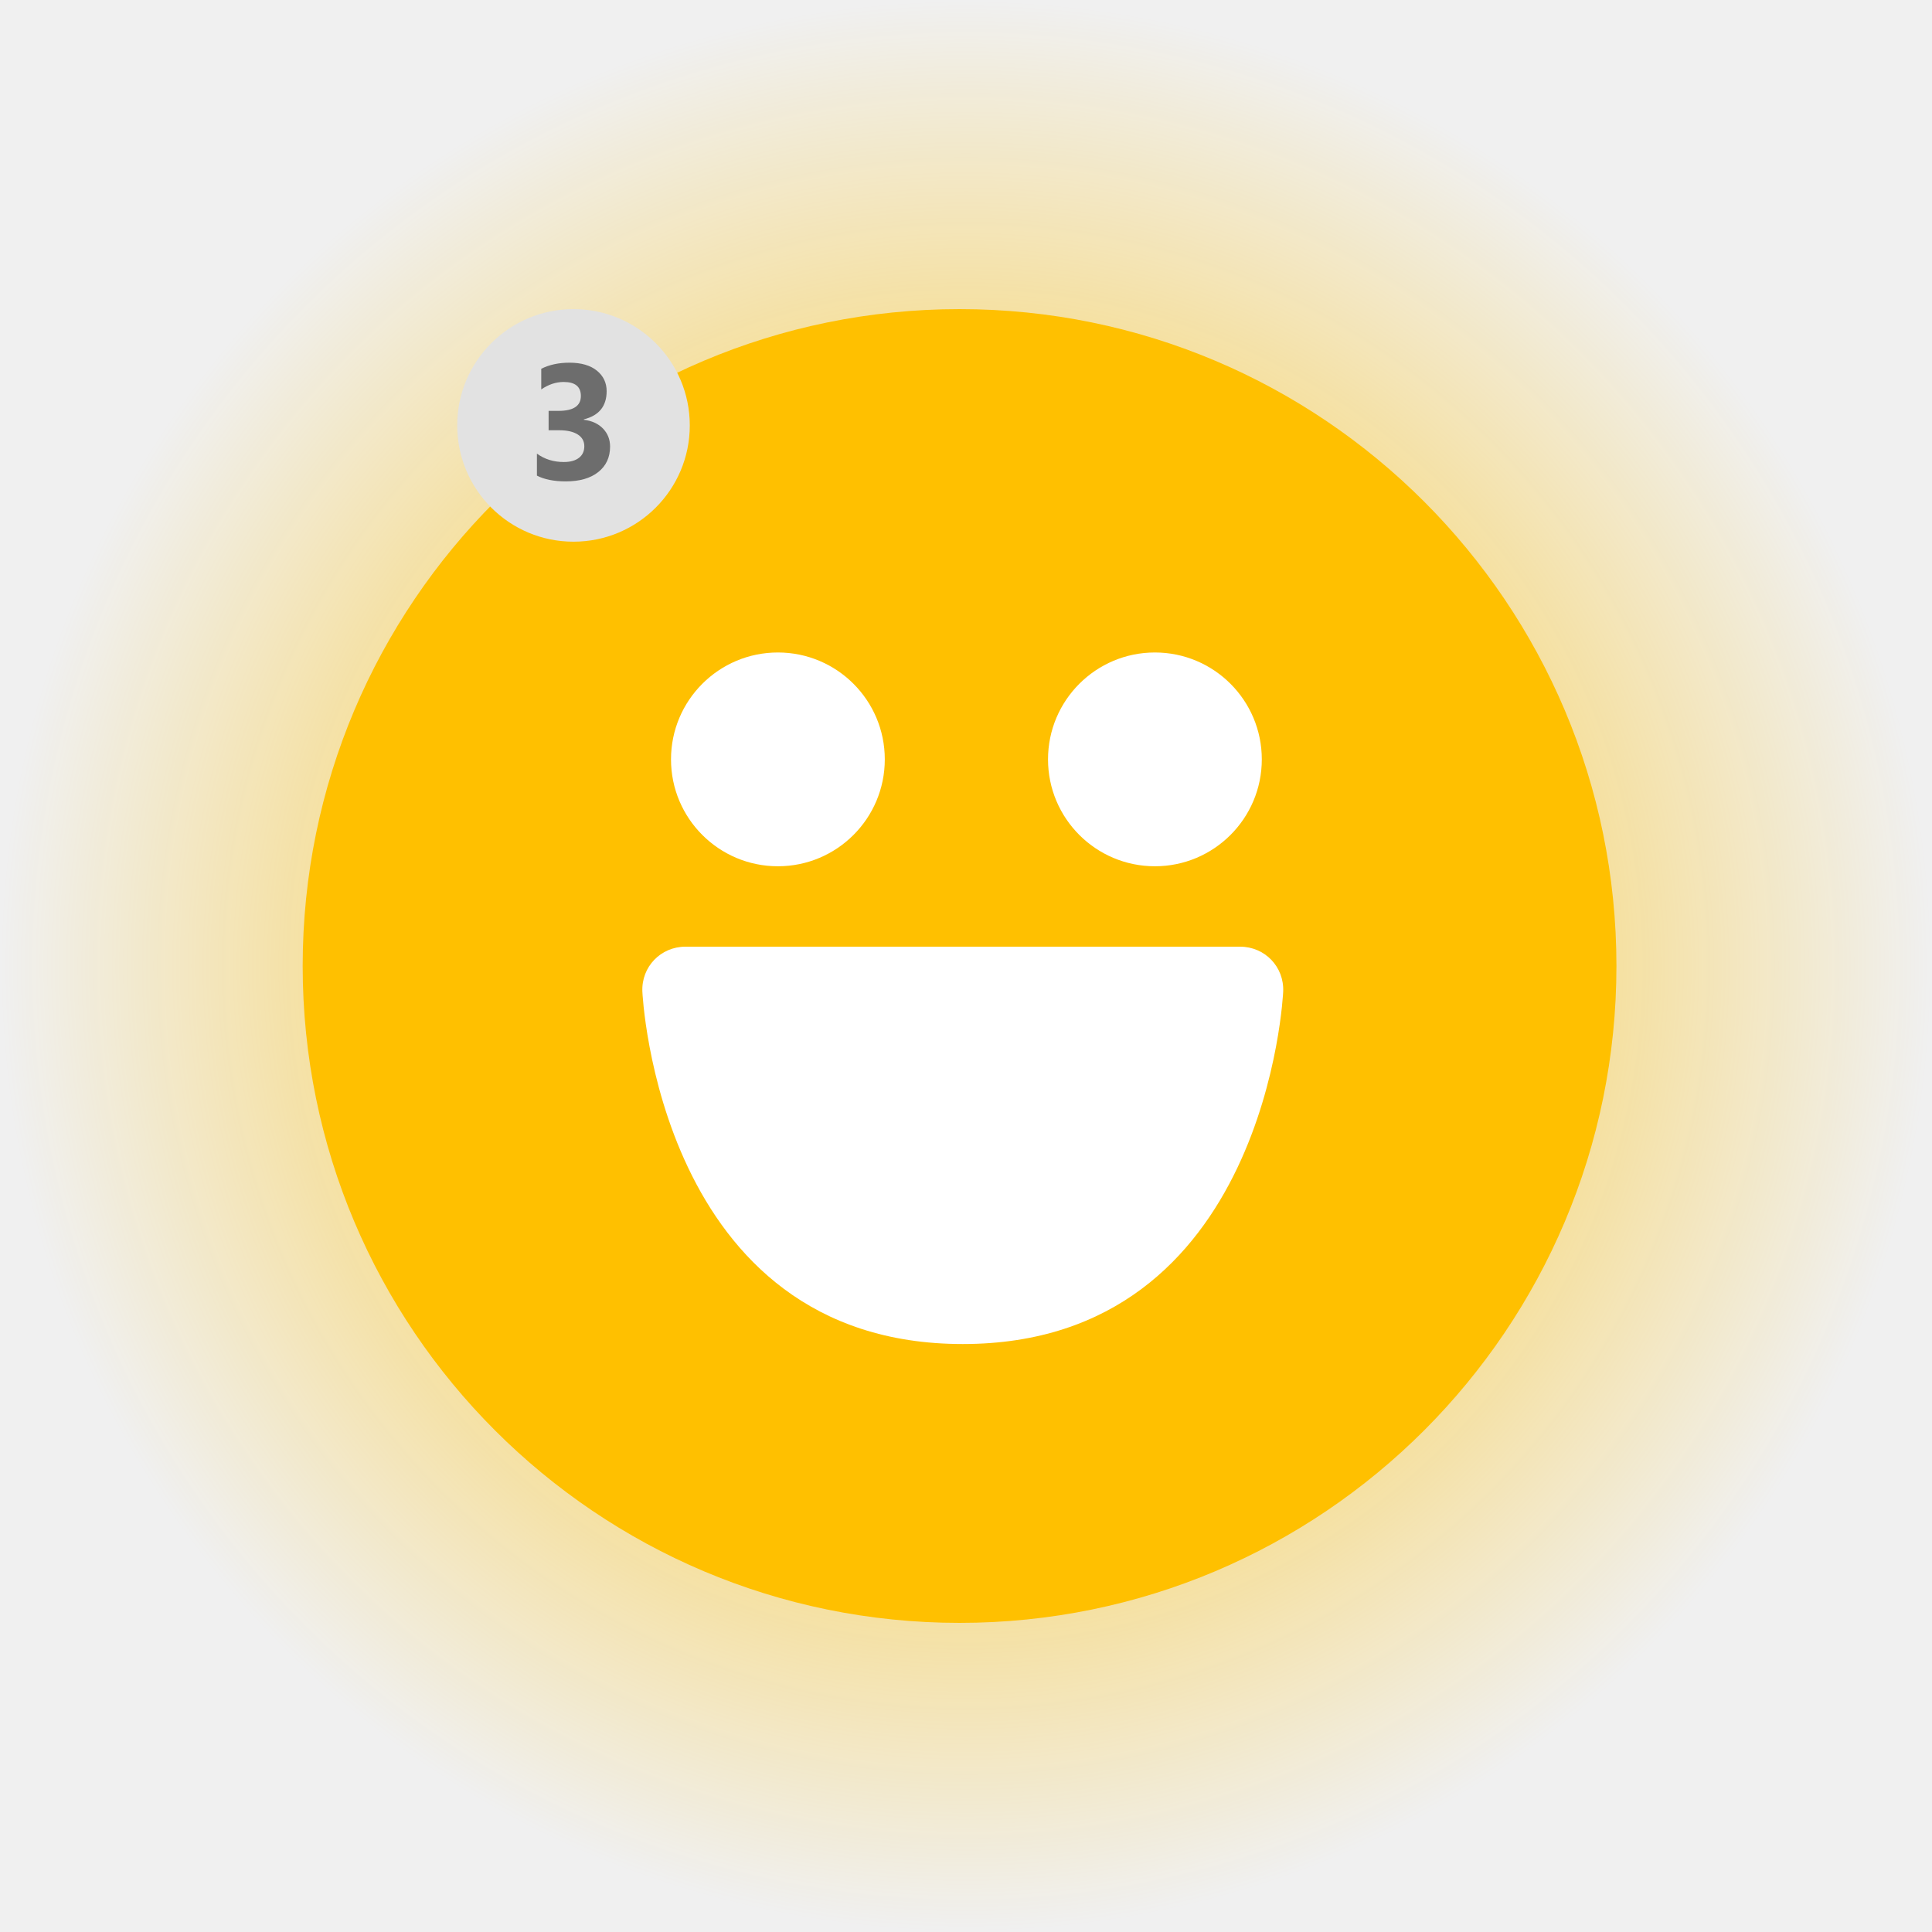
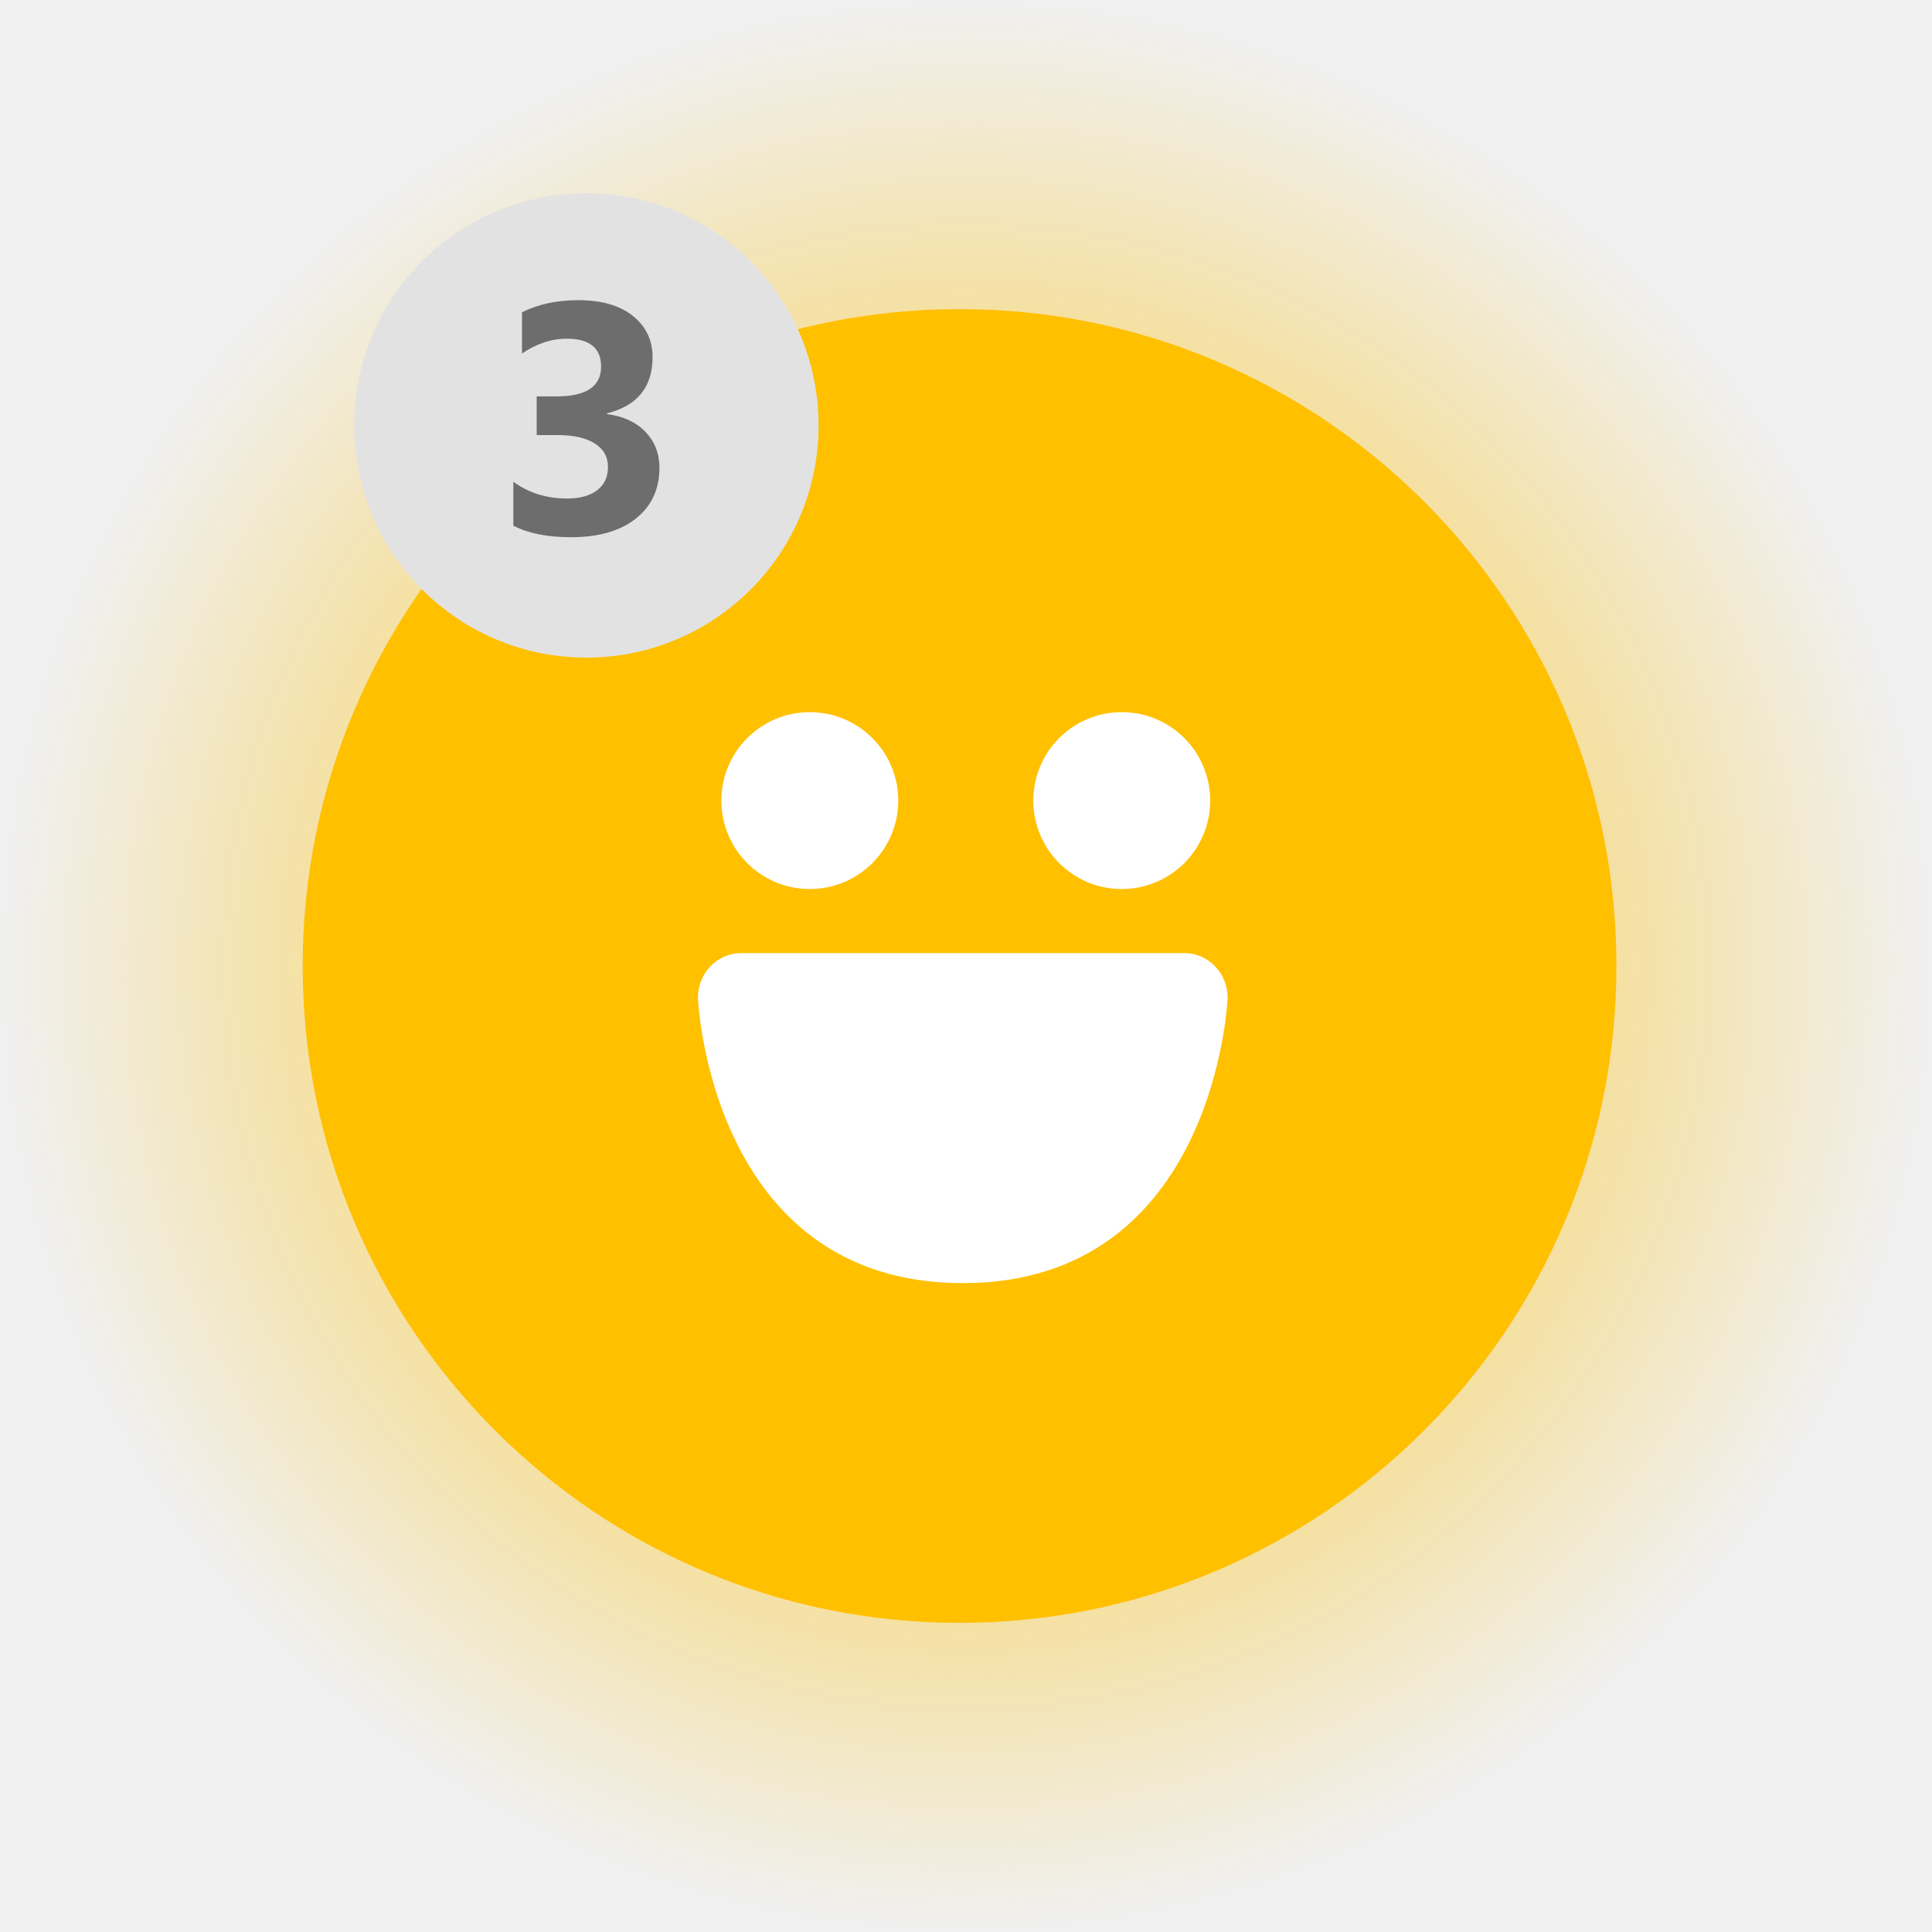
<svg xmlns="http://www.w3.org/2000/svg" version="1.1" id="Layer_1" x="0px" y="0px" width="300px" height="300px" viewBox="0 0 300 300" enable-background="new 0 0 300 300" xml:space="preserve">
+   <radialGradient id="SVGID_1_" cx="150" cy="150" r="150" gradientUnits="userSpaceOnUse">
+     <stop offset="0" style="stop-color:#FFC000" />
+     <stop offset="1" style="stop-color:#FFC000;stop-opacity:0" />
+   </radialGradient>
+   <circle fill="url(#SVGID_1_)" cx="150" cy="150" r="150" />
+   <circle fill="#FFC000" cx="149" cy="150" r="102" />
  <g>
-     <radialGradient id="SVGID_1_" cx="150" cy="150" r="150" gradientUnits="userSpaceOnUse">
-       <stop offset="0" style="stop-color:#FFC000" />
-       <stop offset="1" style="stop-color:#FFC000;stop-opacity:0" />
-     </radialGradient>
-     <circle fill="url(#SVGID_1_)" cx="150" cy="150" r="150" />
-     <circle fill="#FFC000" cx="149" cy="150" r="102" />
+     <circle fill="#FFFFFF" cx="125.746" cy="124.315" r="13.734" />
+     <circle fill="#FFFFFF" cx="174.186" cy="124.315" r="13.734" />
    <g>
-       <circle fill="#FFFFFF" cx="120.792" cy="117.915" r="16.598" />
-       <circle fill="#FFFFFF" cx="179.334" cy="117.915" r="16.598" />
-       <g>
-         <path fill="#FFFFFF" d="M99.747,153.976c-0.167-3.846,2.846-6.976,6.695-6.976h86.115c3.85,0,6.862,3.13,6.695,6.976     c0,0-2.388,54.725-49.753,54.725S99.747,153.976,99.747,153.976z" />
-       </g>
+       <path fill="#FFFFFF" d="M108.386,155.169c-0.167-3.846,2.846-7.169,6.695-7.169h68.838c3.85,0,6.862,3.323,6.695,7.169    c0,0-1.923,44.073-41.114,44.073S108.386,155.169,108.386,155.169z" />
    </g>
  </g>
+   <radialGradient id="SVGID_2_" cx="-188" cy="150" r="150" gradientUnits="userSpaceOnUse">
+     <stop offset="0" style="stop-color:#3FA9F5" />
+     <stop offset="1" style="stop-color:#3FA9F5;stop-opacity:0" />
+   </radialGradient>
+   <circle fill="url(#SVGID_2_)" cx="-188" cy="150" r="150" />
+   <circle fill="#558ED5" cx="-189" cy="150" r="102" />
  <g>
-     <radialGradient id="SVGID_2_" cx="-188" cy="150" r="150" gradientUnits="userSpaceOnUse">
-       <stop offset="0" style="stop-color:#3FA9F5" />
-       <stop offset="1" style="stop-color:#3FA9F5;stop-opacity:0" />
-     </radialGradient>
-     <circle fill="url(#SVGID_2_)" cx="-188" cy="150" r="150" />
-     <circle fill="#558ED5" cx="-189" cy="150" r="102" />
-     <g>
-       <polygon fill="#FFFFFF" points="-123.925,113 -254,113 -254,113.62 -189.465,148.089   " />
-       <polygon fill="#FFFFFF" points="-124,186 -124,116 -123.925,116 -189.465,150.958 -254,116.358 -254,186   " />
-     </g>
+     <polygon fill="#FFFFFF" points="-133.943,118 -244,118 -244,119.096 -189.397,147.972  " />
+     <polygon fill="#FFFFFF" points="-134,182 -134,123 -133.943,123 -189.397,152.179 -244,122.51 -244,182  " />
  </g>
  <g>
    <radialGradient id="SVGID_3_" cx="-527" cy="150" r="150" gradientUnits="userSpaceOnUse">
      <stop offset="0" style="stop-color:#04D138" />
      <stop offset="1" style="stop-color:#04D138;stop-opacity:0" />
    </radialGradient>
    <circle fill="url(#SVGID_3_)" cx="-527" cy="150" r="150" />
    <circle fill="#04D138" cx="-527" cy="150" r="102" />
    <g>
      <path fill-rule="evenodd" clip-rule="evenodd" fill="#FFFFFF" d="M-541.855,197.449c24.242-24.109,48.63-48.365,72.803-72.407    c-4.459-4.668-9.573-10.024-16.667-17.45c-18.479,19.499-36.601,38.619-56.252,59.355c-9.462-10.554-17.729-19.778-26.323-29.366    c-6.274,6.262-11.684,11.659-16.652,16.617C-569.97,169.232-555.396,183.858-541.855,197.449z" />
      <path fill-rule="evenodd" clip-rule="evenodd" fill="#FFFFFF" d="M-541.855,197.449c-13.541-13.591-28.114-28.217-43.092-43.251    c4.969-4.958,10.378-10.355,16.652-16.617c8.594,9.588,16.861,18.813,26.323,29.366c19.651-20.736,37.772-39.856,56.252-59.355    c7.094,7.426,12.208,12.782,16.667,17.45C-493.226,149.084-517.613,173.34-541.855,197.449z" />
    </g>
  </g>
-   <circle fill="#E2E2E2" cx="-584.947" cy="66.056" r="18.056" />
  <g>
-     <path fill="#6D6D6D" d="M-582.407,56.946v18.22h-3.915V61.37c-0.216,0.191-0.471,0.371-0.765,0.541s-0.607,0.323-0.938,0.459   c-0.332,0.137-0.675,0.253-1.031,0.348c-0.356,0.095-0.708,0.164-1.057,0.205v-3.306c1.019-0.298,1.98-0.68,2.883-1.144   c0.903-0.464,1.719-0.974,2.449-1.529H-582.407z" />
+     <circle fill="#E2E2E2" cx="-584.947" cy="66.056" r="36.056" />
+     <g>
+       <path fill="#6D6D6D" d="M-579.875,47.864v36.384h-7.817V56.699c-0.431,0.381-0.94,0.741-1.527,1.081    c-0.587,0.339-1.212,0.645-1.874,0.917c-0.662,0.273-1.349,0.505-2.06,0.695c-0.712,0.19-1.415,0.327-2.11,0.41V53.2    c2.035-0.596,3.955-1.357,5.757-2.284c1.804-0.926,3.434-1.944,4.89-3.053H-579.875z" />
+     </g>
  </g>
-   <circle fill="#E2E2E2" cx="-247.947" cy="66.056" r="18.056" />
  <g>
-     <path fill="#6D6D6D" d="M-249.969,71.183h7.556v3.256h-11.856v-1.342c0-0.911,0.153-1.729,0.459-2.455s0.692-1.375,1.156-1.951   c0.464-0.576,0.971-1.085,1.522-1.529c0.551-0.443,1.075-0.843,1.572-1.199c0.522-0.373,0.979-0.729,1.373-1.069   s0.725-0.678,0.994-1.013c0.27-0.335,0.47-0.675,0.603-1.019c0.132-0.344,0.199-0.71,0.199-1.1c0-0.762-0.215-1.338-0.646-1.728   c-0.431-0.389-1.09-0.584-1.976-0.584c-1.533,0-3,0.609-4.4,1.827v-3.455c1.549-1.002,3.298-1.504,5.245-1.504   c0.903,0,1.713,0.118,2.43,0.354c0.716,0.236,1.323,0.574,1.821,1.013c0.497,0.439,0.876,0.971,1.137,1.597   c0.261,0.626,0.391,1.324,0.391,2.094c0,0.82-0.126,1.55-0.379,2.188c-0.253,0.638-0.588,1.218-1.007,1.74s-0.901,1-1.448,1.435   c-0.547,0.435-1.115,0.856-1.703,1.262c-0.398,0.282-0.781,0.562-1.15,0.839c-0.369,0.278-0.694,0.551-0.976,0.82   c-0.282,0.27-0.505,0.533-0.671,0.789C-249.887,70.707-249.969,70.951-249.969,71.183z" />
+     <circle fill="#E2E2E2" cx="-246.947" cy="66.056" r="36.056" />
+     <g>
+       <path fill="#6D6D6D" d="M-250.985,76.293h15.089v6.502h-23.676v-2.681c0-1.819,0.305-3.454,0.917-4.901s1.381-2.747,2.309-3.896    c0.926-1.15,1.939-2.167,3.041-3.053c1.1-0.885,2.146-1.684,3.14-2.395c1.042-0.745,1.956-1.456,2.742-2.134    c0.786-0.679,1.448-1.354,1.985-2.023c0.538-0.67,0.938-1.348,1.204-2.035c0.264-0.687,0.396-1.419,0.396-2.197    c0-1.522-0.43-2.672-1.29-3.45c-0.861-0.777-2.176-1.166-3.946-1.166c-3.062,0-5.991,1.216-8.786,3.648v-6.899    c3.094-2.002,6.585-3.003,10.473-3.003c1.804,0,3.421,0.235,4.853,0.707c1.431,0.472,2.643,1.146,3.636,2.023    c0.993,0.876,1.75,1.939,2.271,3.188c0.521,1.25,0.781,2.643,0.781,4.182c0,1.638-0.252,3.095-0.757,4.368    c-0.505,1.274-1.175,2.433-2.01,3.475c-0.836,1.042-1.799,1.998-2.891,2.866c-1.092,0.869-2.226,1.709-3.4,2.52    c-0.795,0.563-1.56,1.121-2.296,1.675c-0.736,0.555-1.385,1.101-1.948,1.638c-0.563,0.539-1.009,1.064-1.339,1.576    C-250.82,75.343-250.985,75.83-250.985,76.293z" />
+     </g>
  </g>
-   <circle fill="#E2E2E2" cx="89.053" cy="66.056" r="18.057" />
+   <circle fill="#E2E2E2" cx="91.053" cy="66.057" r="36.056" />
  <g>
-     <path fill="#6D6D6D" d="M83.373,73.855v-3.418c1.193,0.87,2.586,1.305,4.176,1.305c1.003,0,1.784-0.215,2.344-0.646   c0.559-0.431,0.839-1.032,0.839-1.802c0-0.795-0.347-1.408-1.038-1.839c-0.691-0.431-1.643-0.646-2.852-0.646h-1.654V63.8h1.529   c2.32,0,3.48-0.771,3.48-2.312c0-1.45-0.891-2.175-2.672-2.175c-1.193,0-2.354,0.385-3.48,1.156v-3.207   c1.251-0.629,2.709-0.944,4.375-0.944c1.822,0,3.241,0.41,4.256,1.23c1.016,0.82,1.523,1.885,1.523,3.194   c0,2.329-1.182,3.787-3.543,4.375v0.062c1.26,0.158,2.254,0.615,2.983,1.374c0.729,0.758,1.094,1.688,1.094,2.79   c0,1.666-0.609,2.983-1.827,3.952c-1.218,0.97-2.9,1.454-5.046,1.454C86.021,74.75,84.525,74.451,83.373,73.855z" />
+     <path fill="#6D6D6D" d="M79.711,81.63v-6.825c2.383,1.737,5.164,2.606,8.339,2.606c2.002,0,3.563-0.43,4.68-1.291   c1.115-0.86,1.675-2.061,1.675-3.599c0-1.588-0.692-2.812-2.073-3.673c-1.38-0.86-3.279-1.291-5.693-1.291h-3.304v-6.005h3.054   c4.634,0,6.95-1.539,6.95-4.617c0-2.895-1.778-4.343-5.335-4.343c-2.383,0-4.7,0.77-6.95,2.308v-6.403   c2.498-1.256,5.409-1.885,8.736-1.885c3.639,0,6.472,0.819,8.498,2.457c2.028,1.637,3.042,3.763,3.042,6.377   c0,4.65-2.359,7.561-7.075,8.736v0.124c2.516,0.315,4.501,1.229,5.958,2.743c1.456,1.513,2.184,3.371,2.184,5.571   c0,3.326-1.217,5.957-3.648,7.892c-2.432,1.937-5.791,2.904-10.076,2.904C84.999,83.417,82.012,82.821,79.711,81.63z" />
  </g>
</svg>
